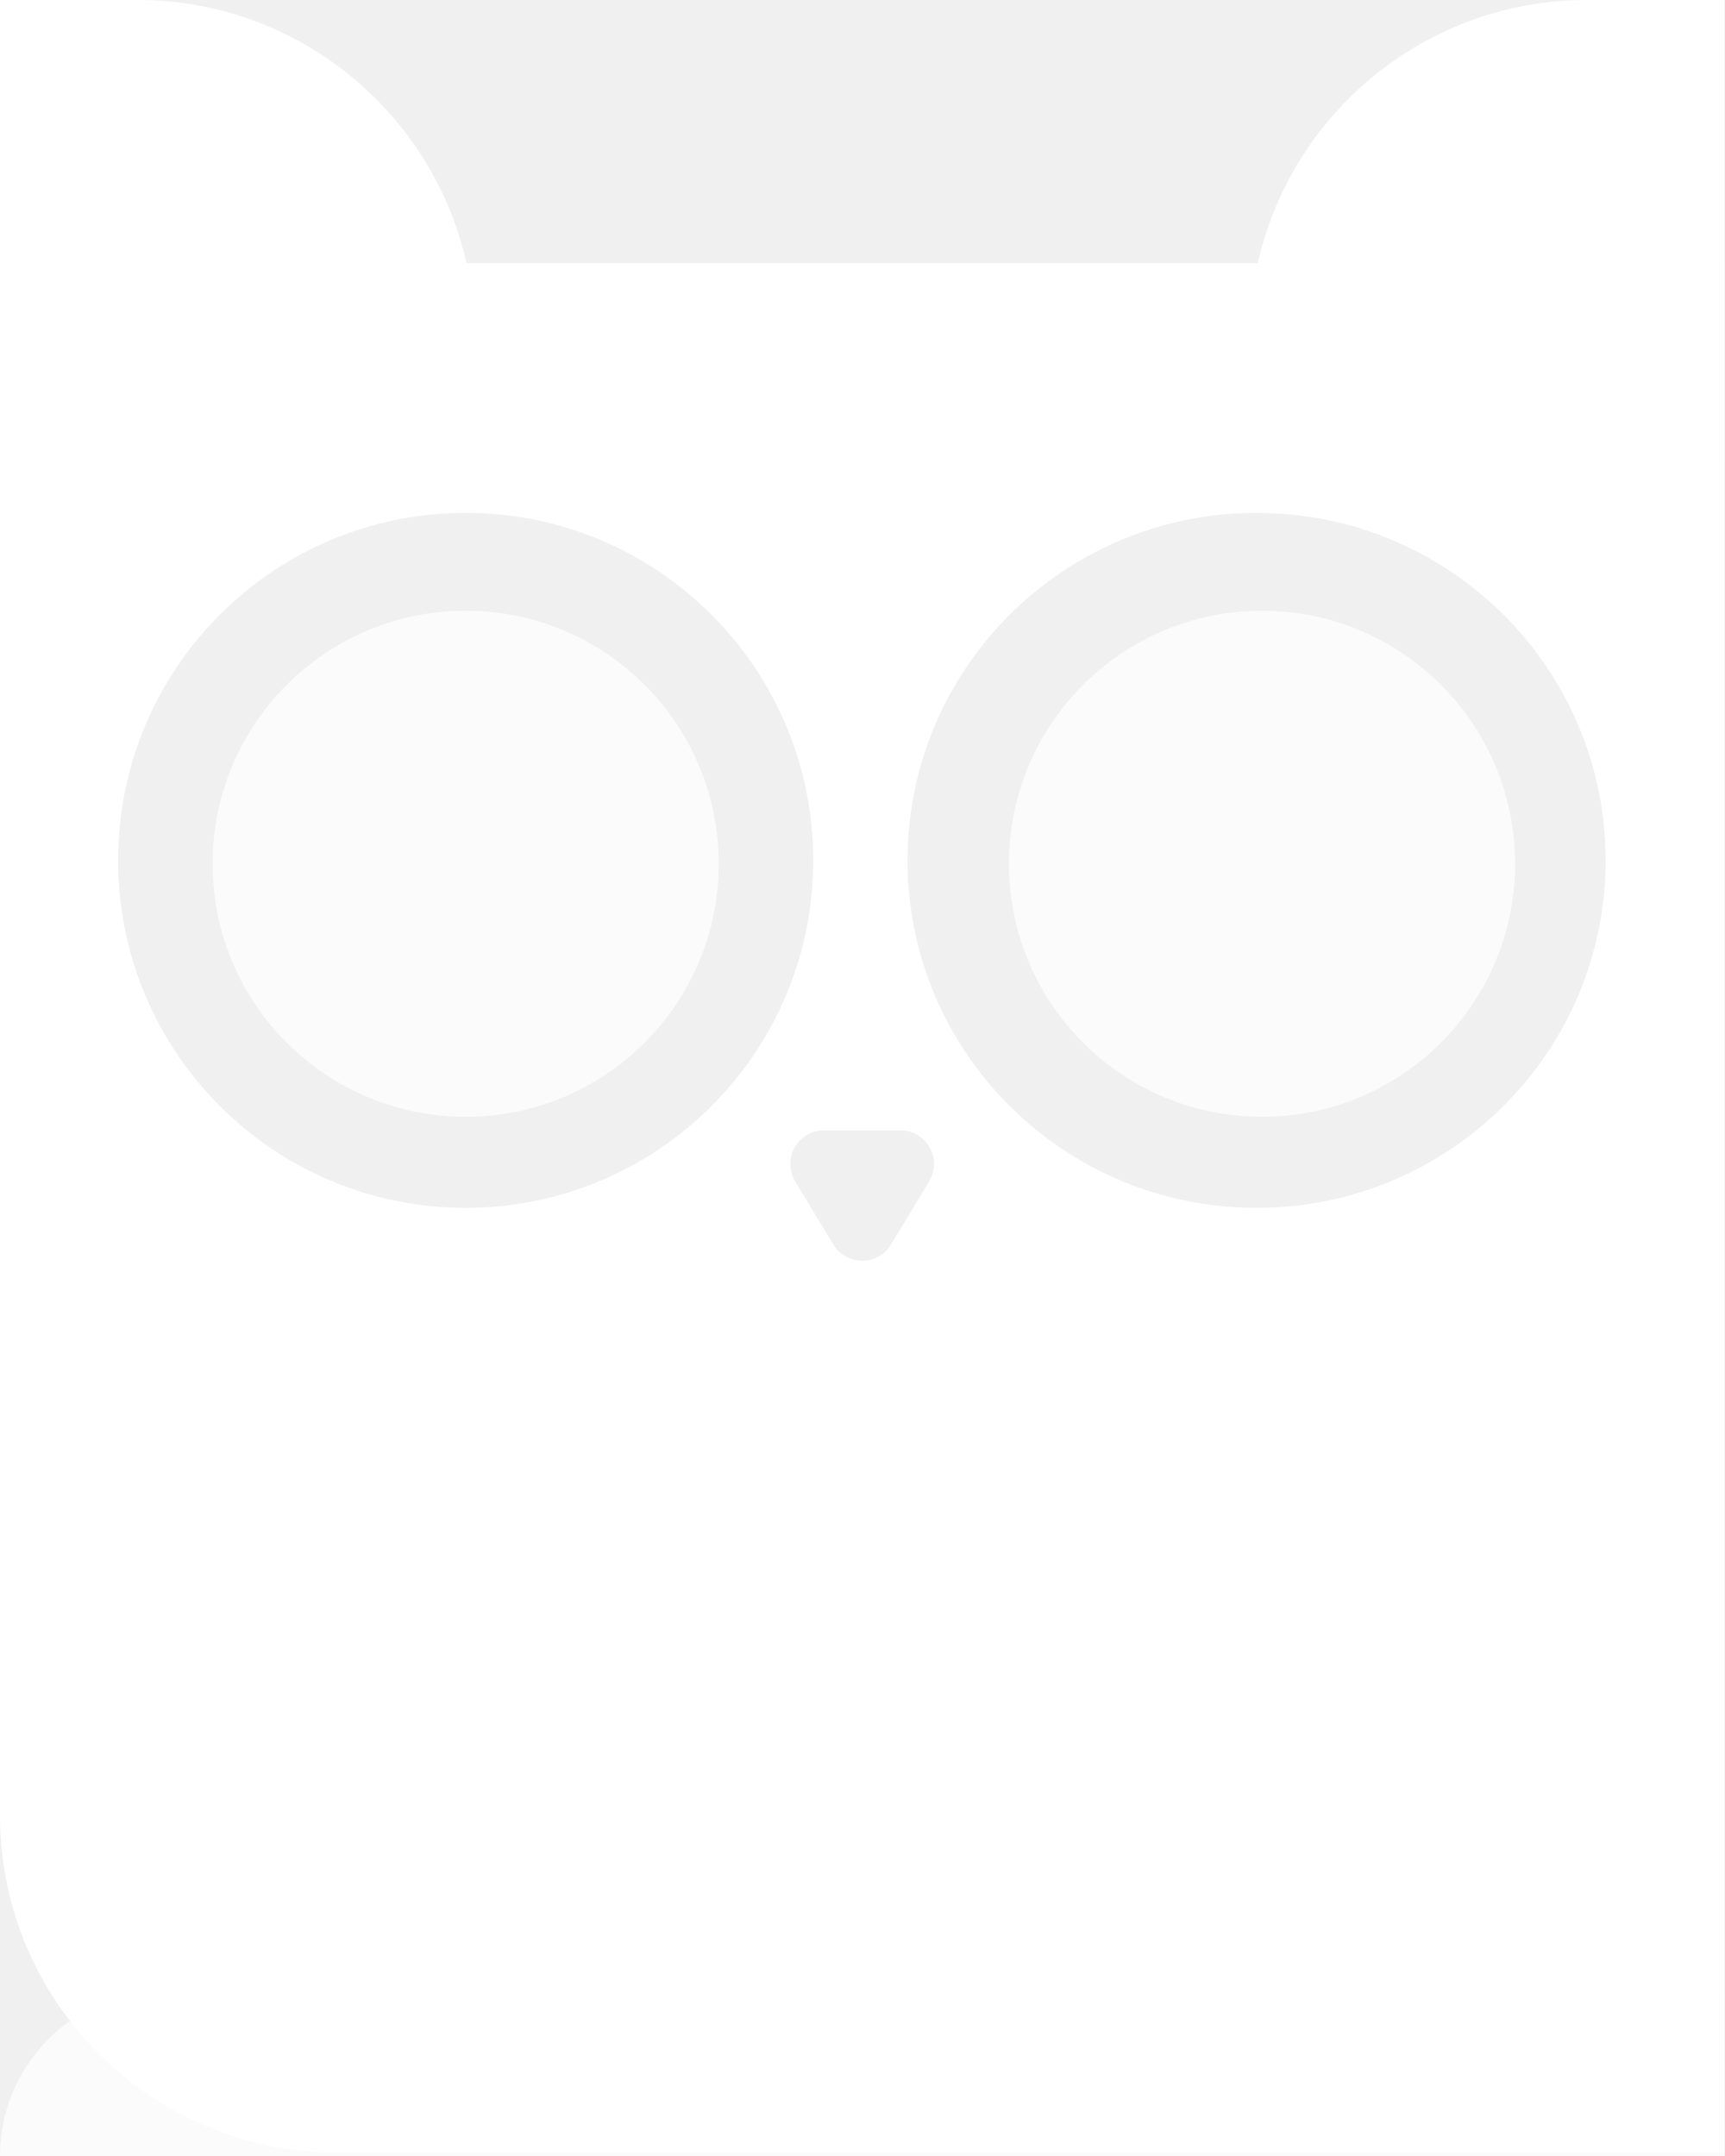
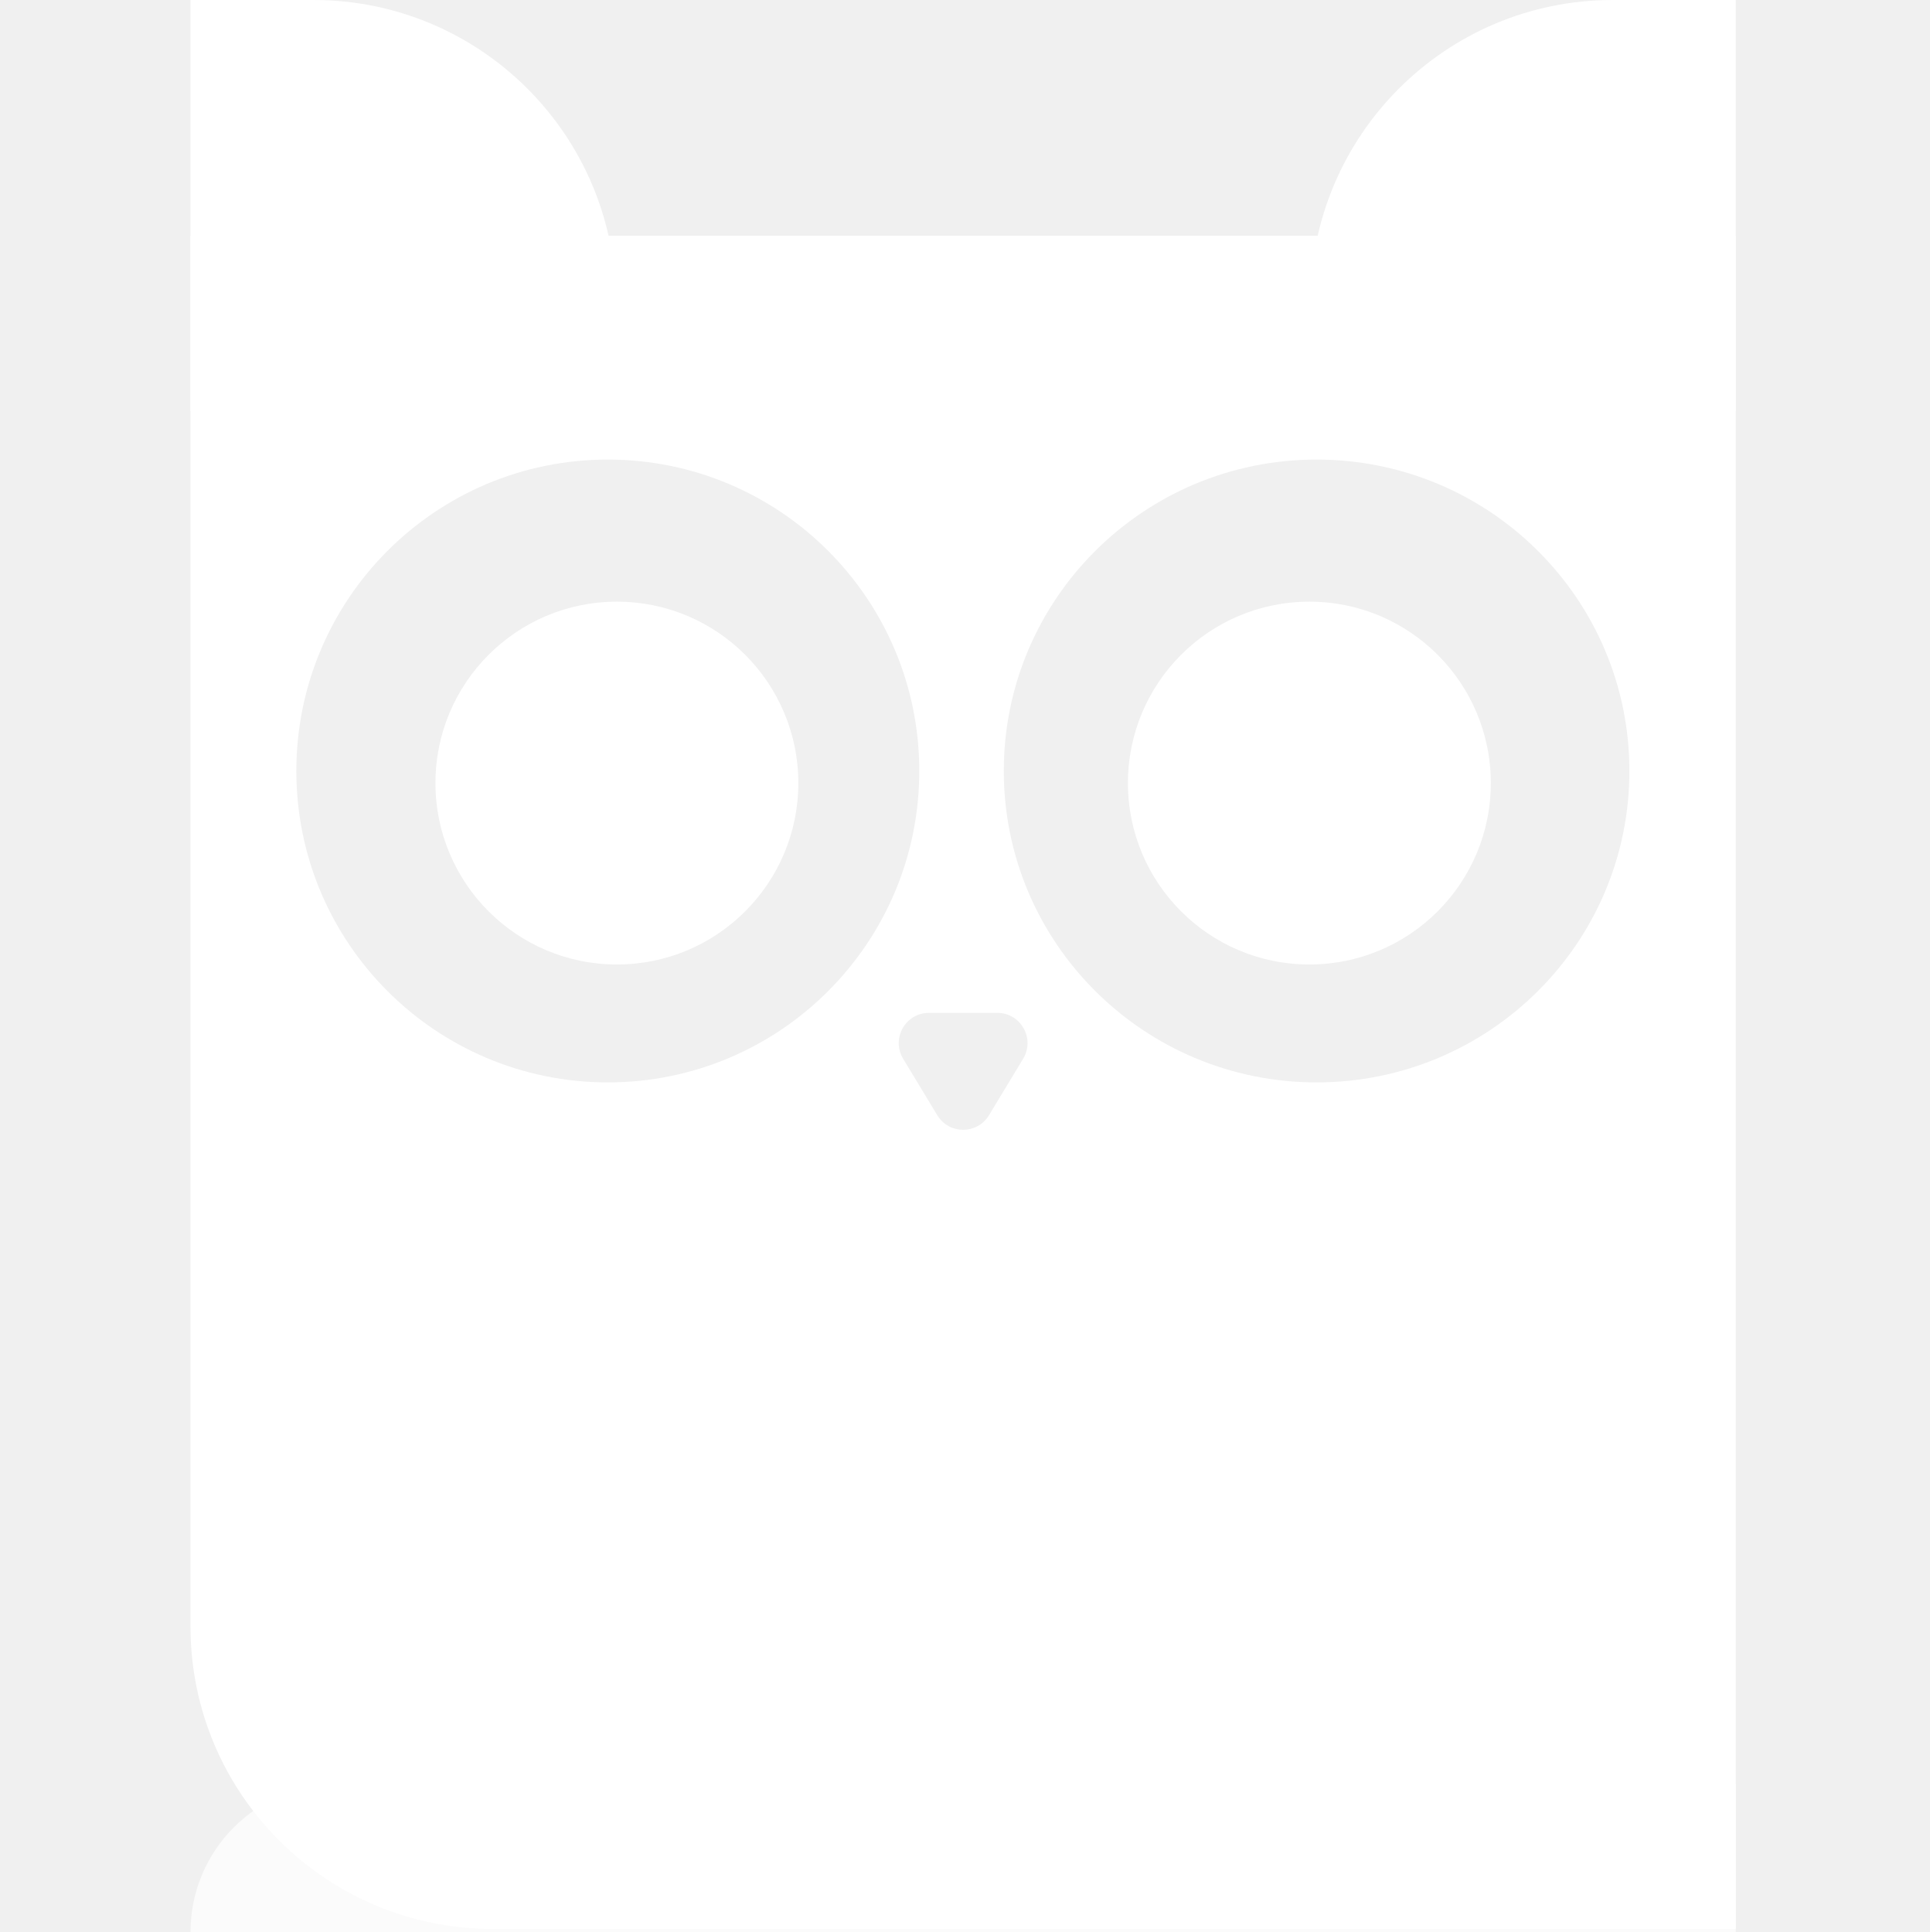
- <svg xmlns="http://www.w3.org/2000/svg" width="511" height="639" viewBox="0 0 511 639" fill="none">
-   <path d="M0 639C0 611.938 21.939 590 49.001 590H511V639H0Z" fill="white" fill-opacity="0.7" />
-   <path d="M511 0H470.32C415.092 0 370.32 44.772 370.32 100V136H511V0Z" fill="white" />
-   <path d="M0 0H40.68C95.909 0 140.68 44.772 140.68 100V136H0V0Z" fill="white" />
-   <path d="M511 638H100C44.772 638 0 593.228 0 538V78H511V638ZM244.217 335C236.43 335 231.631 343.508 235.66 350.173L246.942 368.841C250.832 375.277 260.169 375.277 264.059 368.841L275.341 350.173C279.369 343.508 274.571 335 266.784 335H244.217ZM138 152C81.115 152 35.001 198.115 35.001 255C35.001 311.885 81.115 358 138 358C194.886 358 241 311.885 241 255C241 198.115 194.886 152 138 152ZM372.389 152C315.26 152 268.948 198.115 268.948 255C268.948 311.885 315.26 358 372.389 358C429.518 358 475.83 311.885 475.831 255C475.831 198.115 429.518 152 372.389 152Z" fill="white" />
-   <circle cx="138" cy="256" r="75" fill="white" fill-opacity="0.7" />
-   <circle cx="374" cy="256" r="75" fill="white" fill-opacity="0.7" />
+ <svg xmlns="http://www.w3.org/2000/svg" width="638" height="639" viewBox="0 0 638 639" fill="none">
+   <path d="M63 639C63 611.938 84.938 590 112 590H574V639H63Z" fill="white" fill-opacity="0.7" />
+   <path d="M574 0H533.32C478.091 0 433.32 44.772 433.32 100V136H574V0Z" fill="white" />
+   <path d="M63 0H103.68C158.909 0 203.68 44.772 203.68 100V136H63V0Z" fill="white" />
+   <path d="M574 638H163C107.772 638 63 593.228 63 538V78H574V638ZM307.217 335C299.429 335 294.631 343.508 298.659 350.173L309.941 368.841C313.832 375.277 323.168 375.277 327.059 368.841L338.341 350.173C342.369 343.508 337.571 335 329.783 335H307.217ZM201 152C144.115 152 98 198.115 98 255C98 311.885 144.115 358 201 358C257.885 358 304 311.885 304 255C304 198.115 257.885 152 201 152ZM435.389 152C378.26 152 331.947 198.115 331.947 255C331.948 311.885 378.26 358 435.389 358C492.518 358 538.83 311.885 538.83 255C538.83 198.115 492.518 152 435.389 152Z" fill="white" />
+   <circle cx="204" cy="259" r="60" fill="white" />
+   <circle cx="433" cy="259" r="60" fill="white" />
</svg>
